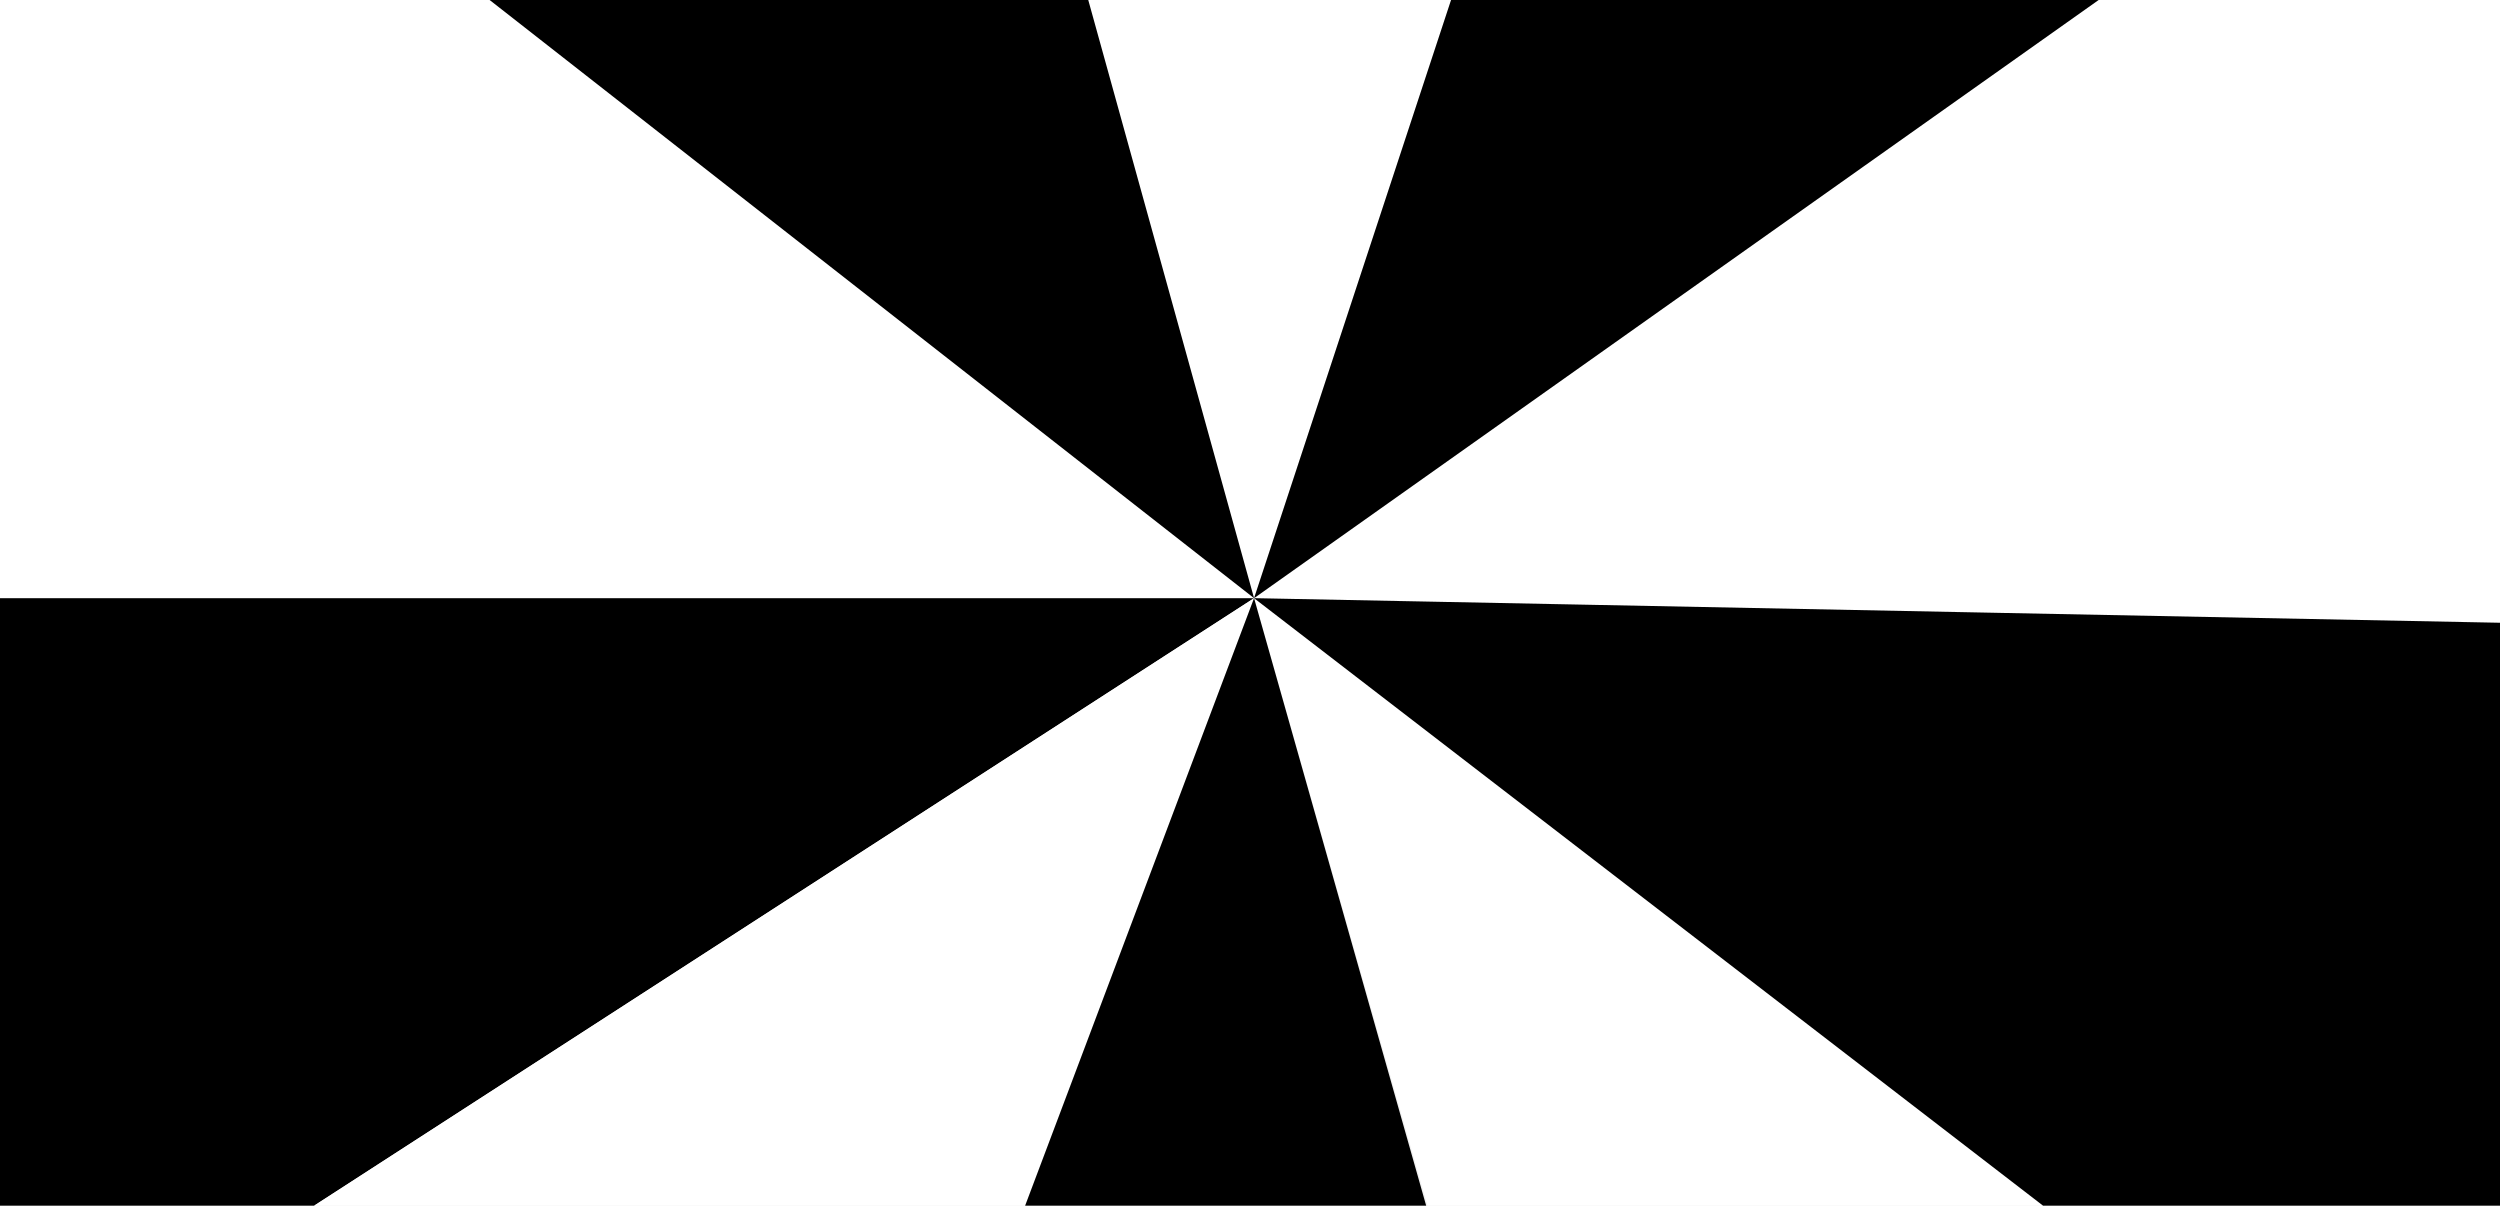
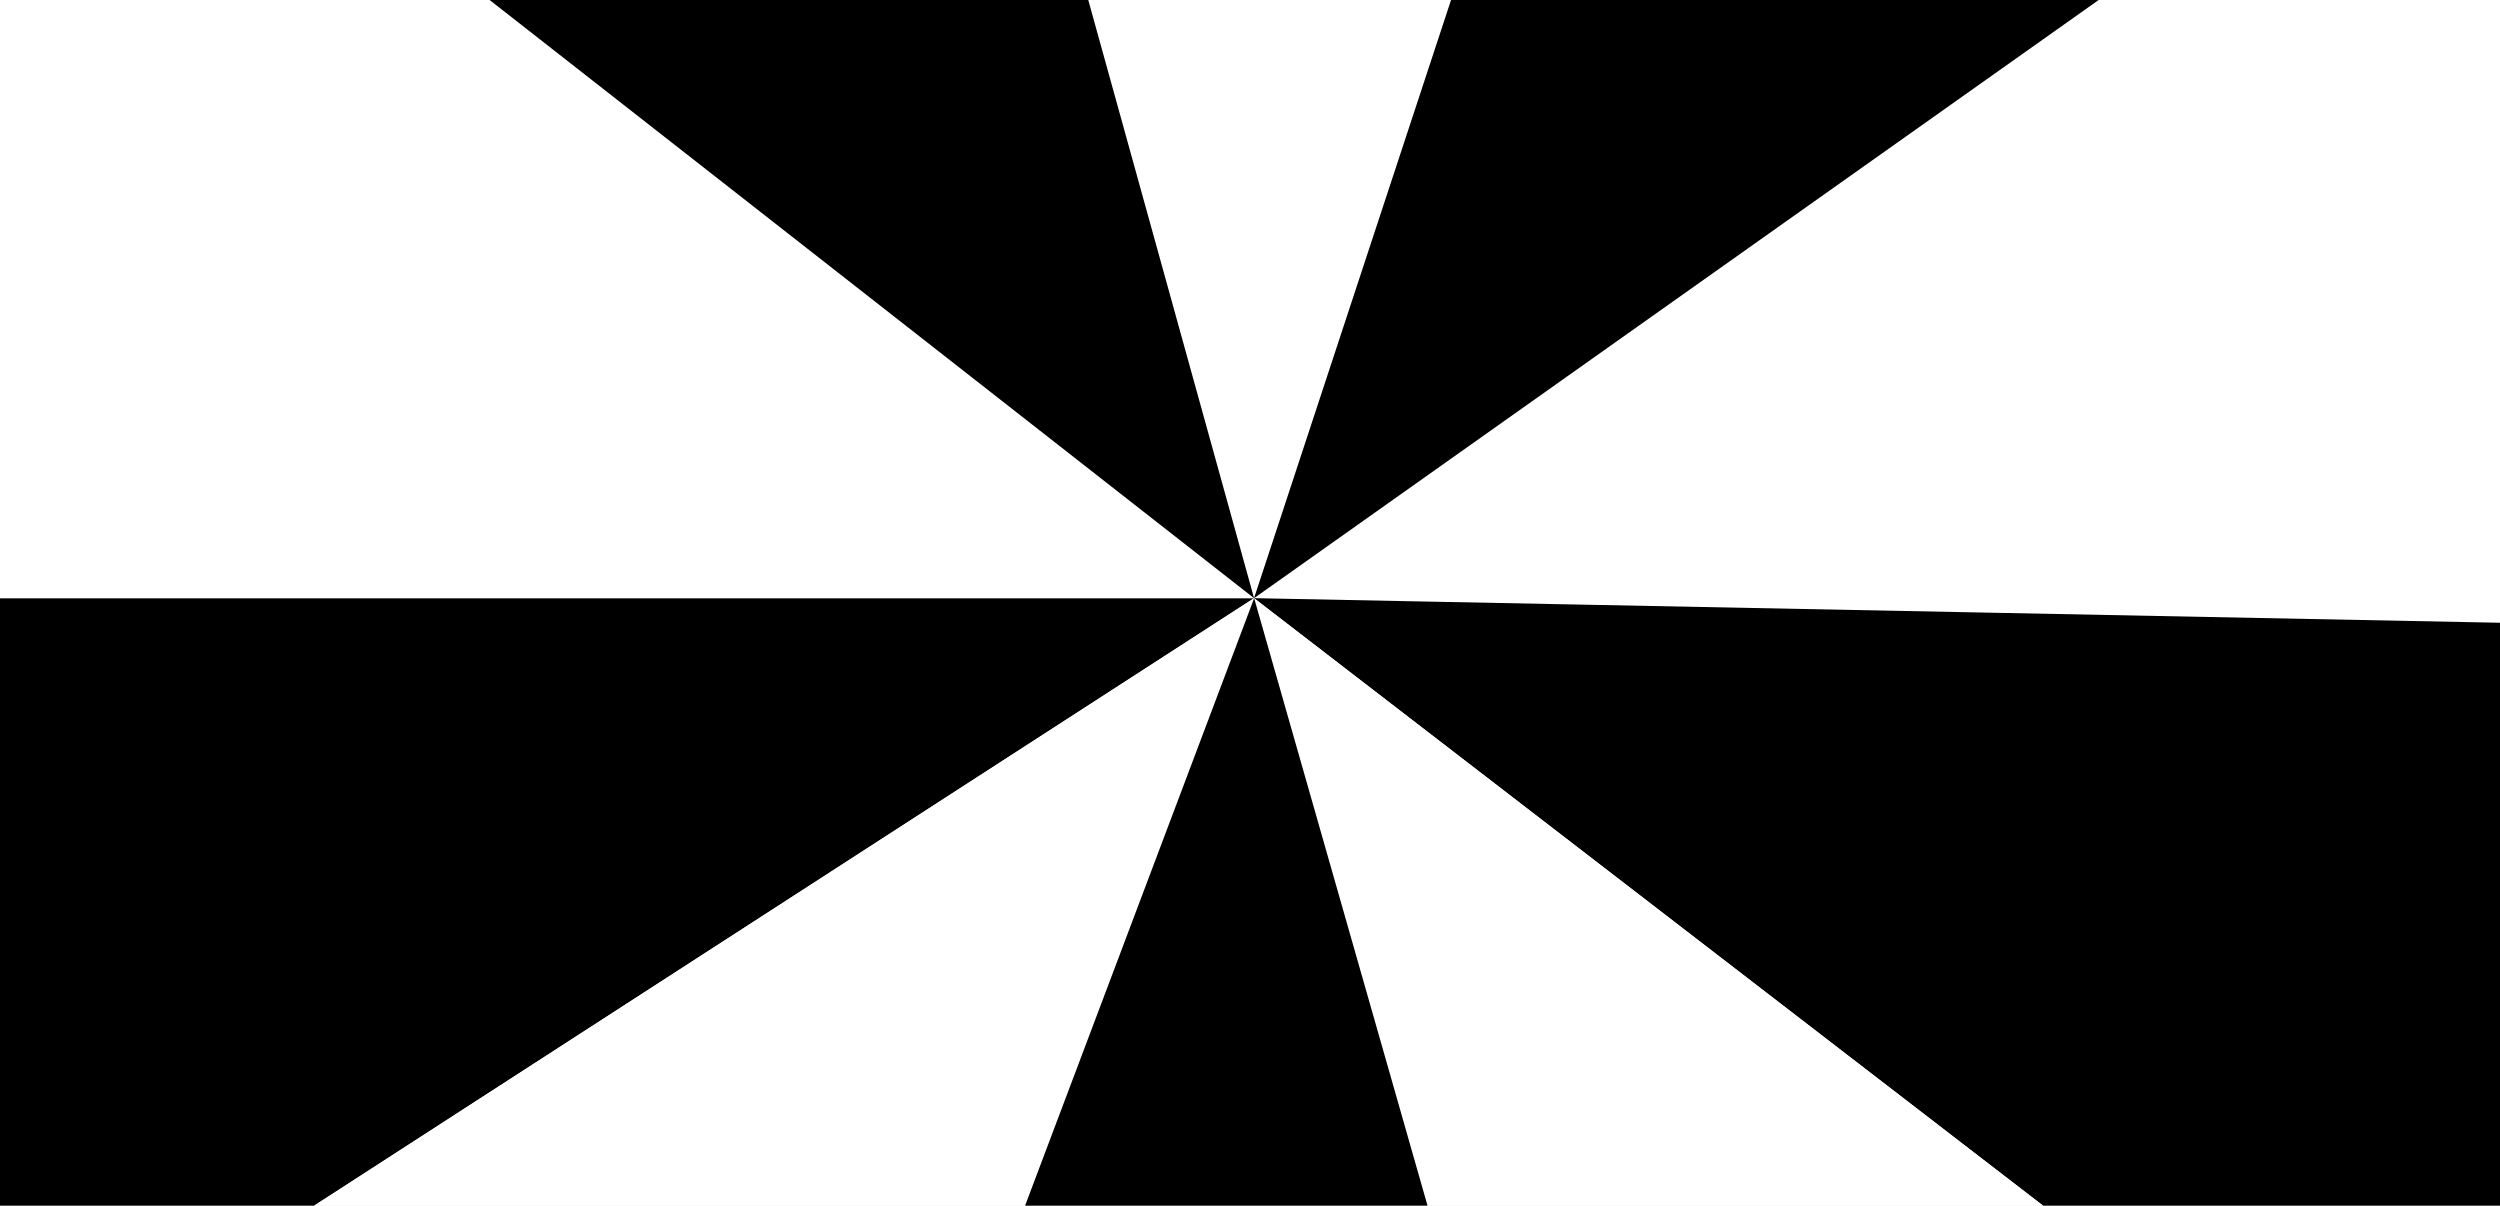
<svg xmlns="http://www.w3.org/2000/svg" id="Layer_2" data-name="Layer 2" viewBox="0 0 3393.76 1636.73">
  <defs>
    <style>
      .cls-1 {
        fill: #fff;
      }
    </style>
  </defs>
+   <g id="Layer_2-2" data-name="Layer 2">
+     <g id="Layer_1-2" data-name="Layer 1-2">
+       <g>
+         <polygon points="1702.39 812.02 1536.76 919.07 850.77 1362.43 426.37 1636.73 0 1636.73 0 705.25 .01 705.25 .01 812.02 1702.39 812.02" />
+         <polygon class="cls-1" points="1969.87 0 1741.99 691.81 1702.46 811.82 1702.39 812.01 1702.34 811.85 1667.18 685 1477.31 0 1969.87 0" />
+         <polygon class="cls-1" points="3393.76 0 3393.76 846.04 2716.2 832.41 1962.32 817.25 1713.64 812.24 1702.61 812.02 1702.4 812.02 1702.61 811.86 1812.88 733.75 2105.39 526.56 2529.85 225.9 2848.76 0 3393.76 0" />
+         <polygon class="cls-1" points="1702.39 812.02 0 812.02 0 0 664.67 0 903.81 187.13 1582.66 718.33 1702.39 812.02" />
+         <polygon class="cls-1" points="1702.39 812.02 1639.7 978.26 1391.4 1636.73 426.37 1636.73 850.77 1362.43 1536.76 919.07 1702.39 812.02" />
+         <polygon points="2848.89 0 2529.88 225.94 1812.89 733.76 1709.78 806.78 1702.61 811.86 1702.4 812.02 1702.39 812.02 1702.39 812.01 1702.46 811.82 1702.46 811.81 1741.98 691.81 1969.81 0 2848.89 0" />
+         <polygon points="1702.39 812.01 1702.39 812.02 1582.66 718.33 903.81 187.13 664.67 0 1477.31 0 1667.18 685 1702.34 811.85 1702.39 812.01" />
+         <polygon points="3393.76 845.39 3393.76 1636.73 2773.52 1636.73 2773.33 1636.58 2505.84 1430.63 1841.02 918.76 1713.47 820.56 1702.53 812.13 1702.4 812.02 1702.61 812.02 1713.64 812.24 1962.34 817.15 2109.43 820.05 2716.2 832.02 3393.76 845.39" />
+       </g>
+     </g>
+   </g>
  <g id="Layer_1-2" data-name="Layer 1">
-     <polyline points="0 705.25 690.37 748.55 1413.72 793.92 1413.73 793.92 1702.39 812.02 1536.76 919.07 850.77 1362.43 426.37 1636.73 0 1636.73 0 705.34" />
-     <polygon class="cls-1" points="1969.87 0 1741.99 691.81 1702.46 811.82 1702.39 812.02 1660.84 685.88 1434.92 0 1969.87 0" />
-     <polygon class="cls-1" points="3393.76 0 3393.76 846.04 2716.2 832.41 1962.32 817.25 1702.61 812.02 1702.39 812.02 1702.61 811.86 1812.88 733.75 2105.39 526.56 2529.85 225.9 2848.76 0 3393.76 0" />
-     <polygon class="cls-1" points="1702.39 812.02 0 812.02 0 0 736.37 0 926.18 159.55 1587.15 715.15 1587.16 715.15 1702.39 812.02" />
-     <polygon class="cls-1" points="1702.39 812.02 1639.7 978.26 1391.4 1636.73 426.37 1636.73 850.77 1362.43 1536.76 919.07 1702.39 812.02" />
-     <polygon class="cls-1" points="2773.28 1636.73 1937.87 1636.73 1748.12 972.18 1702.39 812.02 1841 918.77 2505.77 1430.72 2773.28 1636.73" />
-     <polygon points="2848.89 0 2529.88 225.94 1812.89 733.76 1702.61 811.86 1702.39 812.02 1702.46 811.82 1741.98 691.81 1969.81 0 2848.89 0" />
-     <polygon points="1702.39 812.02 1582.66 718.33 903.81 187.13 664.67 0 1477.31 0 1667.18 685 1702.39 812.02" />
-     <polygon points="1936.02 1636.73 1391.62 1636.73 1639.74 978.28 1702.39 812.02 1747.81 972.35 1936.02 1636.73" />
-     <polygon points="3393.76 845.39 3393.76 1636.73 2773.52 1636.73 2505.84 1430.63 1841.02 918.76 1702.39 812.02 1702.61 812.02 1962.34 817.15 2109.43 820.05 2716.2 832.02 3393.76 845.39" />
+     <polygon class="cls-1" points="2773.33 1636.58 2773.22 1636.73 1937.87 1636.73 1702.53 812.13 1713.47 820.56 1841.02 918.76 2505.84 1430.63 2773.33 1636.58" />
+     <polygon class="cls-1" points="1937.87 1636.73 1748.12 972.18 1702.39 812.02 1702.4 812.02 1702.53 812.13 1937.87 1636.73" />
+     <polygon points="1391.56 1636.73 1702.53 812.13 1937.87 1636.73 1391.56 1636.73" />
  </g>
</svg>
